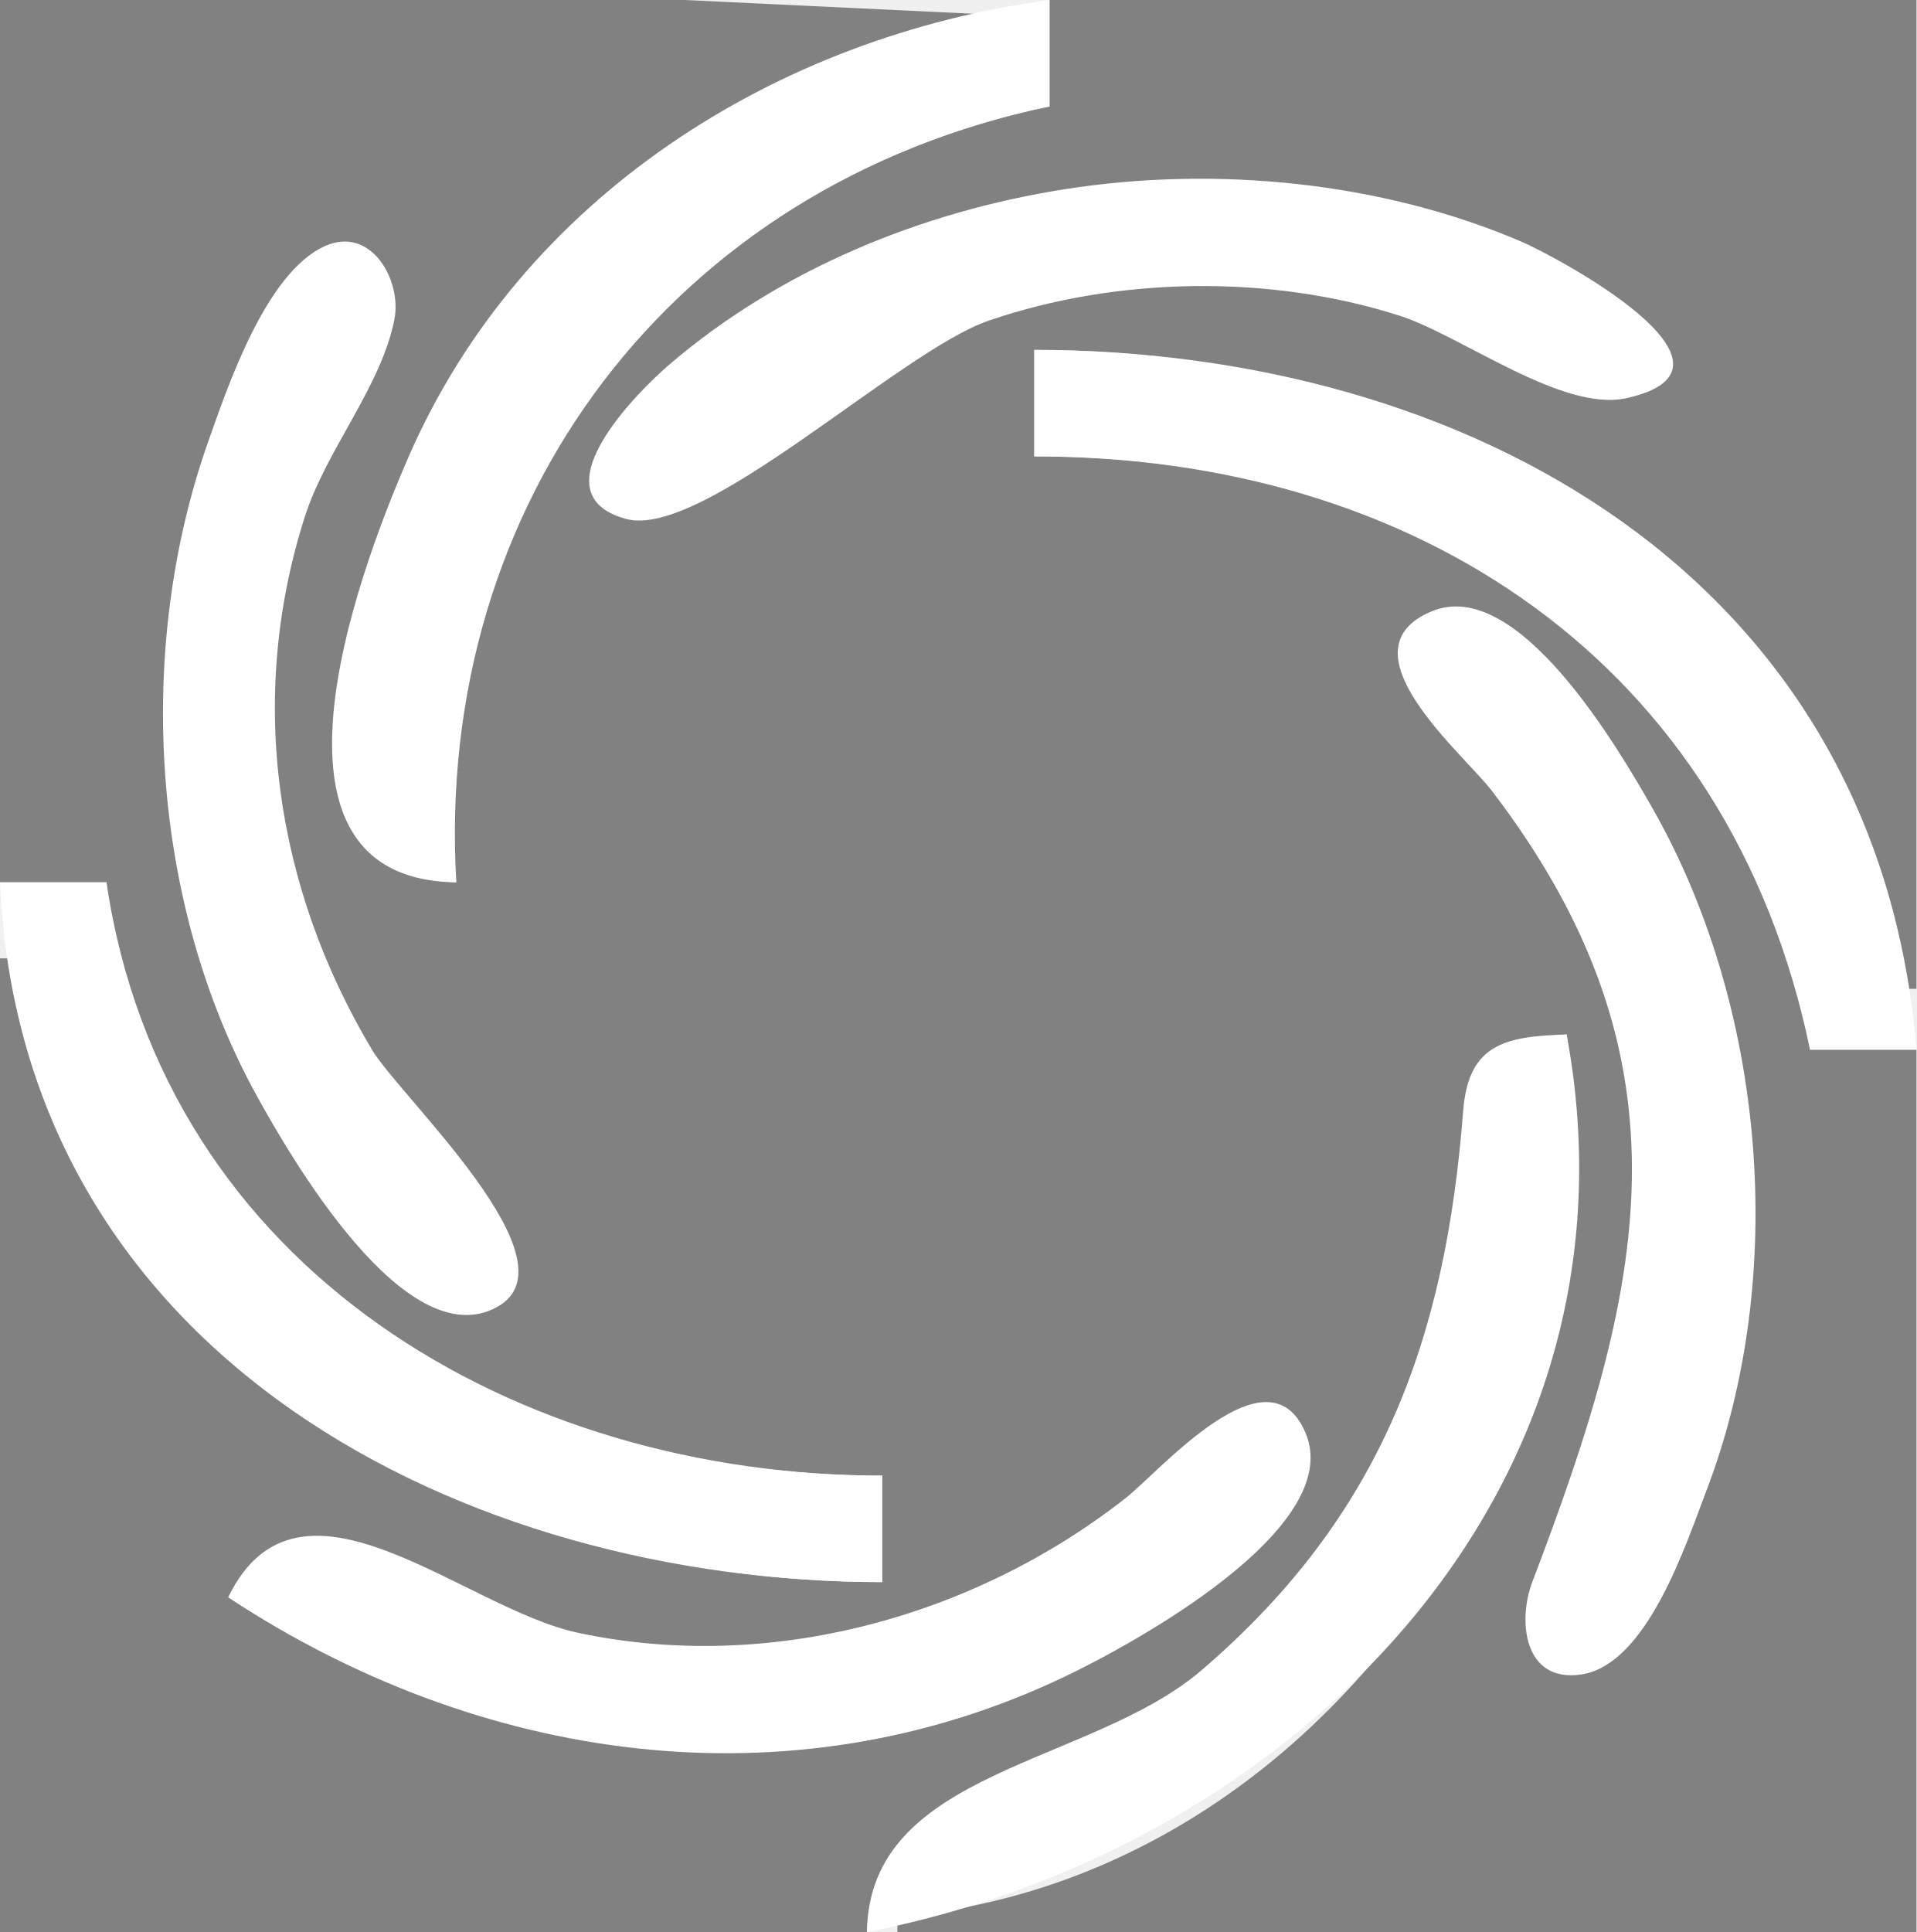
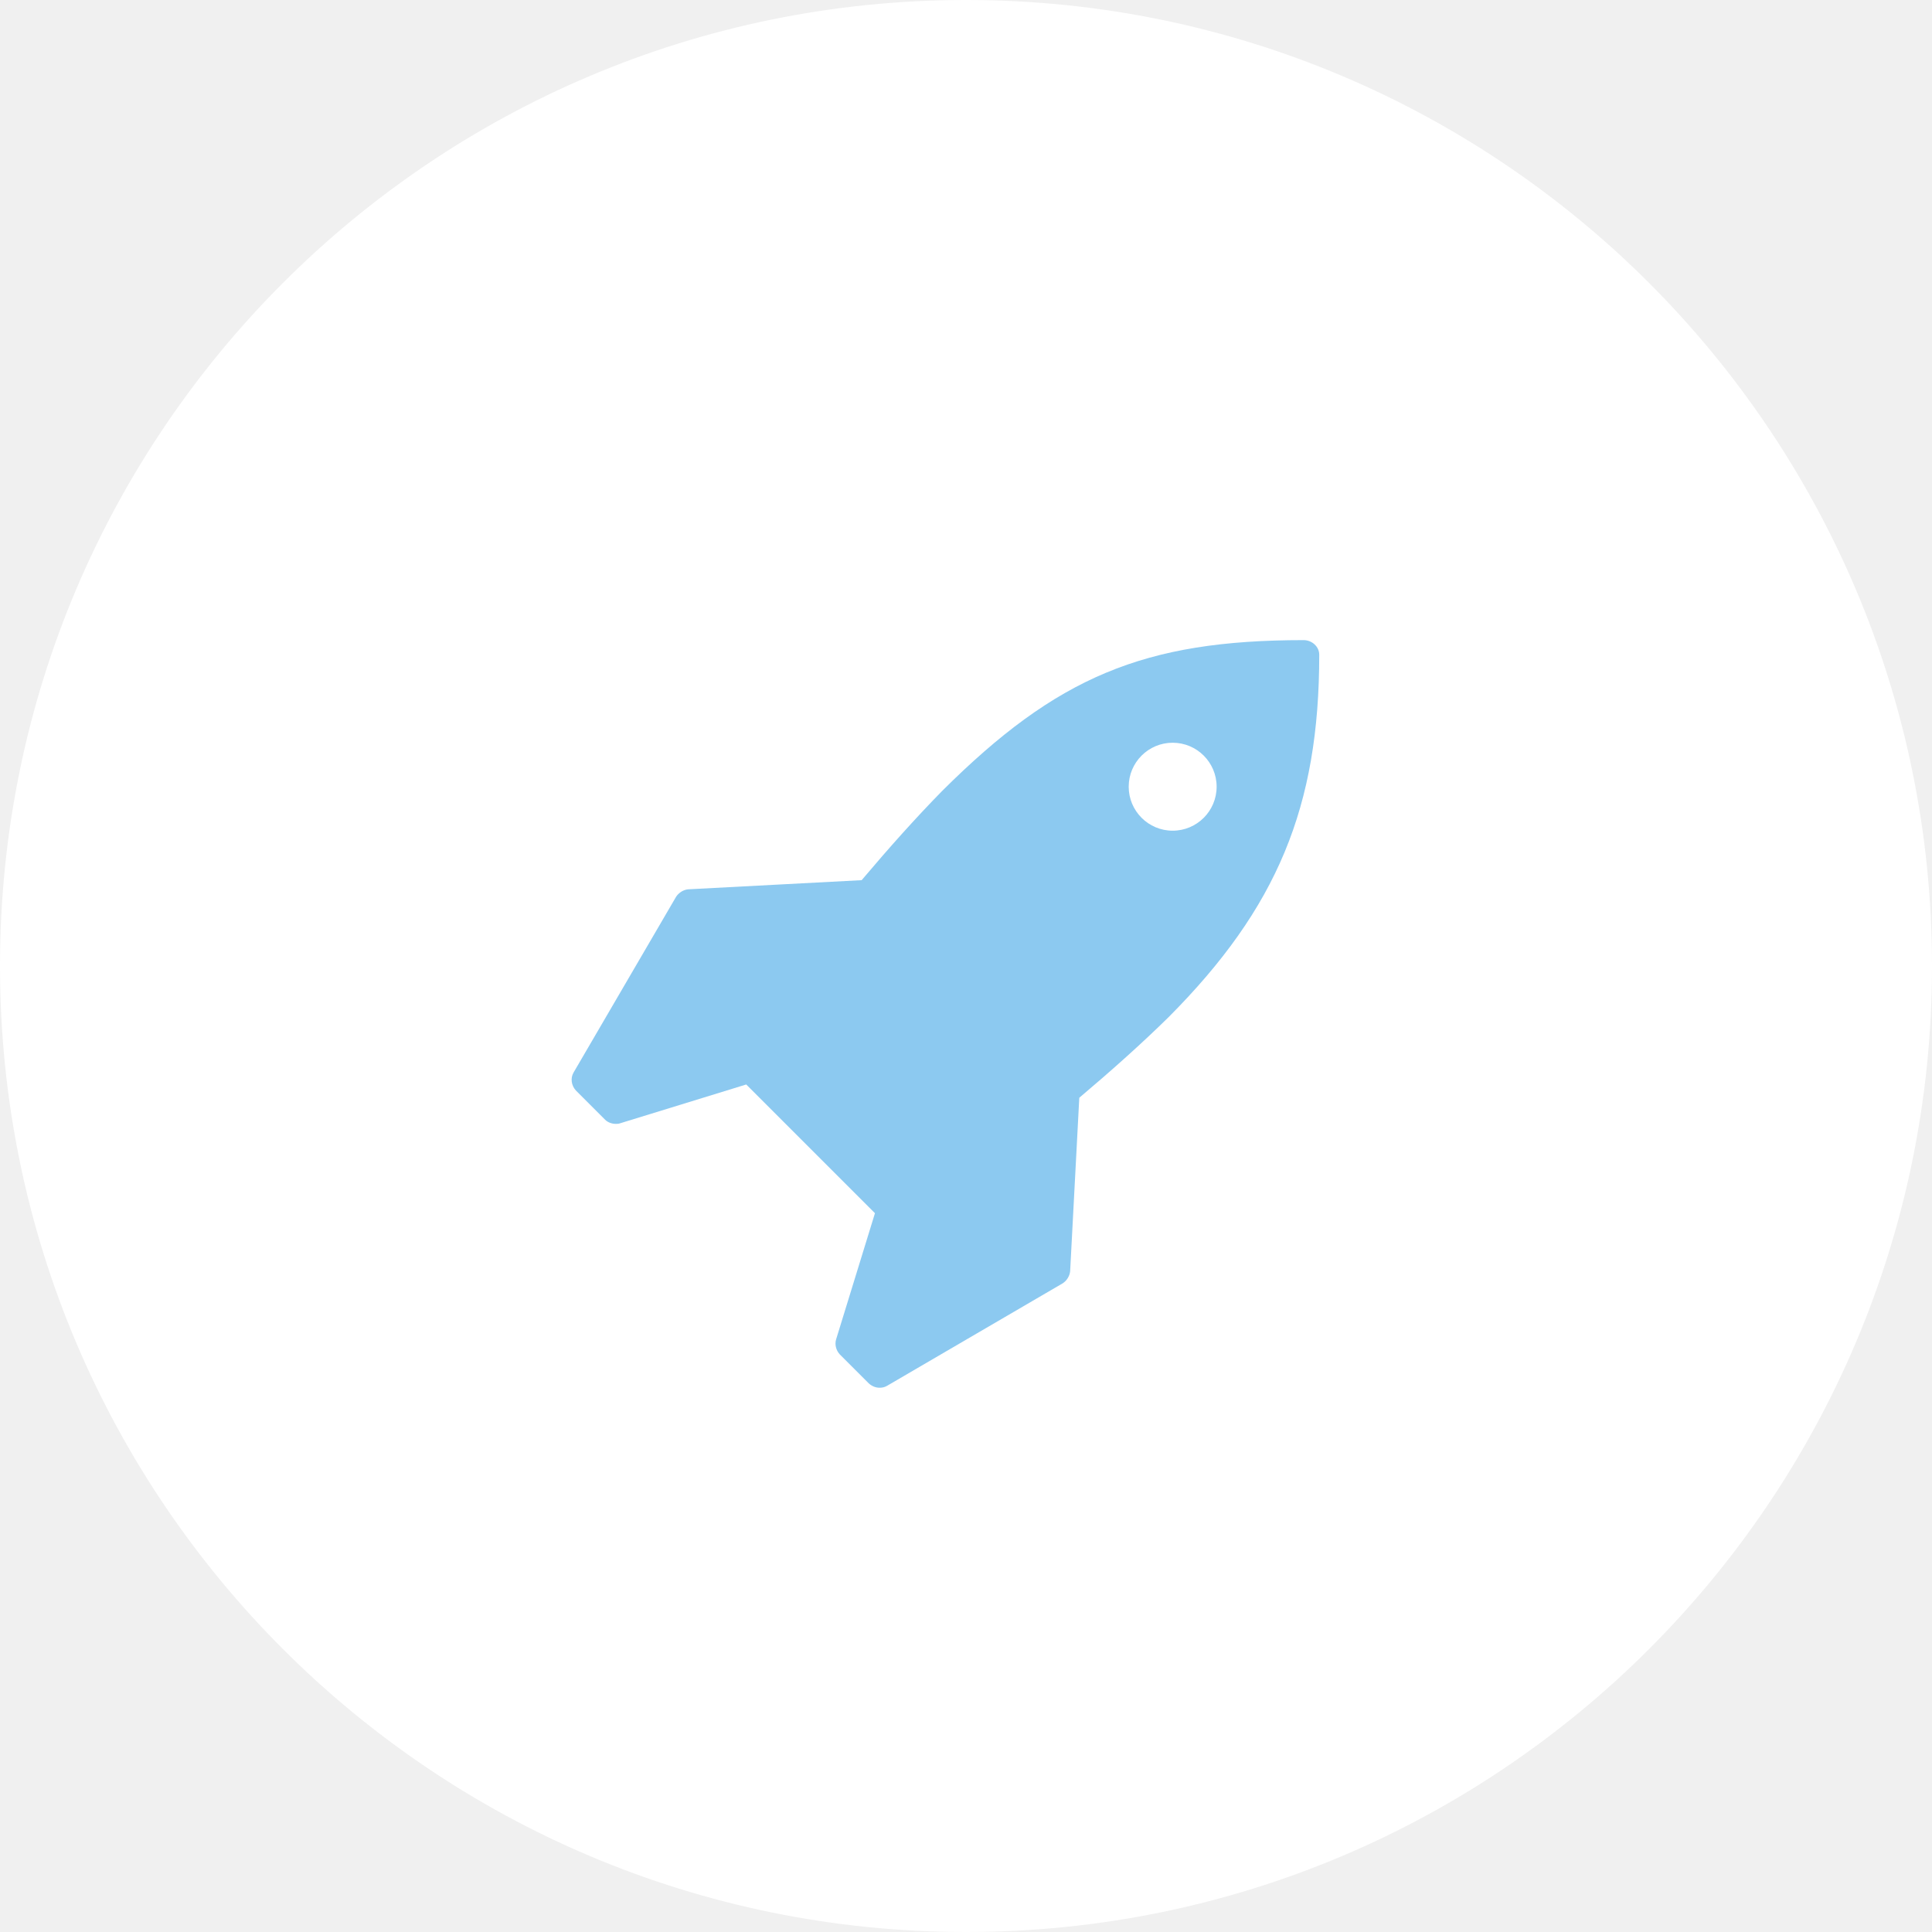
- <svg width="126" height="127">
-   <path style="fill:#818181; stroke:none;" d="M0 0L0 58L7 58C9.316 84.522 34.298 97 58 97L58 104C32.709 104 5.192 90.968 1 63L0 63L0 127L57 127C57.331 116.891 70.898 116.674 78 111.39C88.817 103.342 95.03 91.241 96.151 78C96.637 72.265 96.408 68.503 103 68C106.358 94.574 87.031 123.553 59 126L59 127L126 127L126 69L119 69C115.419 42.432 92.6 30 68 30L68 23C93.851 23 121.135 36.439 125 65L126 65L126 0L69 0L69 7C44.258 10.348 27.113 33.555 30 58C16.817 57.568 23.246 39.873 26.454 32C32.981 15.98 48.833 3.314 66 1L45 0L0 0z" />
-   <path style="fill:#ffffff; stroke:none;" d="M30 58C28.545 33.033 44.225 12.179 69 7L69 0C50.998 2.424 34.31 12.974 26.876 30C23.297 38.195 16.18 57.835 30 58M70 12.439C60.557 13.925 51.339 17.705 44.04 23.934C41.983 25.69 35.14 32.464 41.153 34.11C46.215 35.495 59.135 23.09 65 21.079C73.445 18.183 83.484 18.027 92 20.746C96.076 22.048 102.707 27.112 106.937 26.172C115.981 24.162 102.335 16.872 100 15.873C90.793 11.933 79.888 10.883 70 12.439M21.363 16.176C17.5 17.908 15.004 25.317 13.699 29C8.876 42.617 9.881 59.322 16.865 72C19.071 76.005 26.668 89.217 32.678 85.917C38.076 82.954 26.311 72.118 24.453 69C18.081 58.311 16.239 45.909 20.029 34C21.431 29.593 25.061 25.42 25.929 21.005C26.437 18.422 24.399 14.815 21.363 16.176M68 23L68 30C92.979 30 113.712 43.449 119 69L126 69C123.449 37.769 96.267 23 68 23M94.153 40.175C87.984 42.713 96.225 49.55 98.1 52.004C111.789 69.917 108.029 84.869 100.739 103.999C99.781 106.514 100.162 110.596 103.916 110.079C108.292 109.475 110.855 101.468 112.185 98C117.609 83.858 116.078 66.086 108.571 53C106.377 49.176 99.79 37.856 94.153 40.175M0 58C1.36 89.186 30.49 104 58 104L58 97C34.093 97 10.778 83.585 7 58L0 58M57 127C84.748 121.616 108.608 98.205 103 68C99.037 68.13 96.541 68.567 96.198 73.019C95.042 87.995 90.837 99.644 79 109.79C71.676 116.068 57.127 116.322 57 127M15 105C31.412 115.824 51.813 118.899 70 110.215C74.328 108.149 88.535 100.474 85.824 94.167C83.353 88.419 76.263 96.707 74 98.482C64.018 106.313 50.55 110.009 38 107.331C30.428 105.716 19.678 95.385 15 105z" />
+ <svg xmlns="http://www.w3.org/2000/svg" version="1.1" id="Layer_1" x="0px" y="0px" width="85px" height="85px" viewBox="0 0 80 80" enable-background="new 0 0 80 80" xml:space="preserve">
+   <g>
+     <path fill="#FFFFFF" d="M40,0c22.091,0,40,17.909,40,40S62.091,80,40,80S0,62.091,0,40S17.909,0,40,0z" />
+   </g>
+   <g>
+     <path fill="#8cc9f0" d="M50.378,32.576c0,1.005-0.815,1.821-1.821,1.821c-1.005,0-1.82-0.816-1.82-1.821    c0-1.005,0.815-1.821,1.82-1.821C49.563,30.755,50.378,31.571,50.378,32.576z M54.627,27.113c0-0.341-0.304-0.607-0.646-0.607    c-6.601,0-10.223,1.518-14.964,6.241c-1.081,1.1-2.2,2.352-3.338,3.699l-7.188,0.379c-0.19,0.019-0.379,0.133-0.493,0.304    l-4.249,7.284c-0.133,0.228-0.095,0.53,0.095,0.739l1.214,1.215c0.114,0.113,0.285,0.17,0.437,0.17c0.057,0,0.114,0,0.17-0.02    l5.235-1.611l5.33,5.33l-1.612,5.236c-0.057,0.209,0,0.437,0.152,0.606l1.214,1.214c0.133,0.114,0.284,0.171,0.436,0.171    c0.114,0,0.208-0.021,0.304-0.075l7.283-4.25c0.171-0.113,0.284-0.304,0.305-0.492l0.379-7.19c1.347-1.138,2.599-2.257,3.699-3.339    C52.882,37.603,54.627,33.411,54.627,27.113z" />
+   </g>
</svg>
